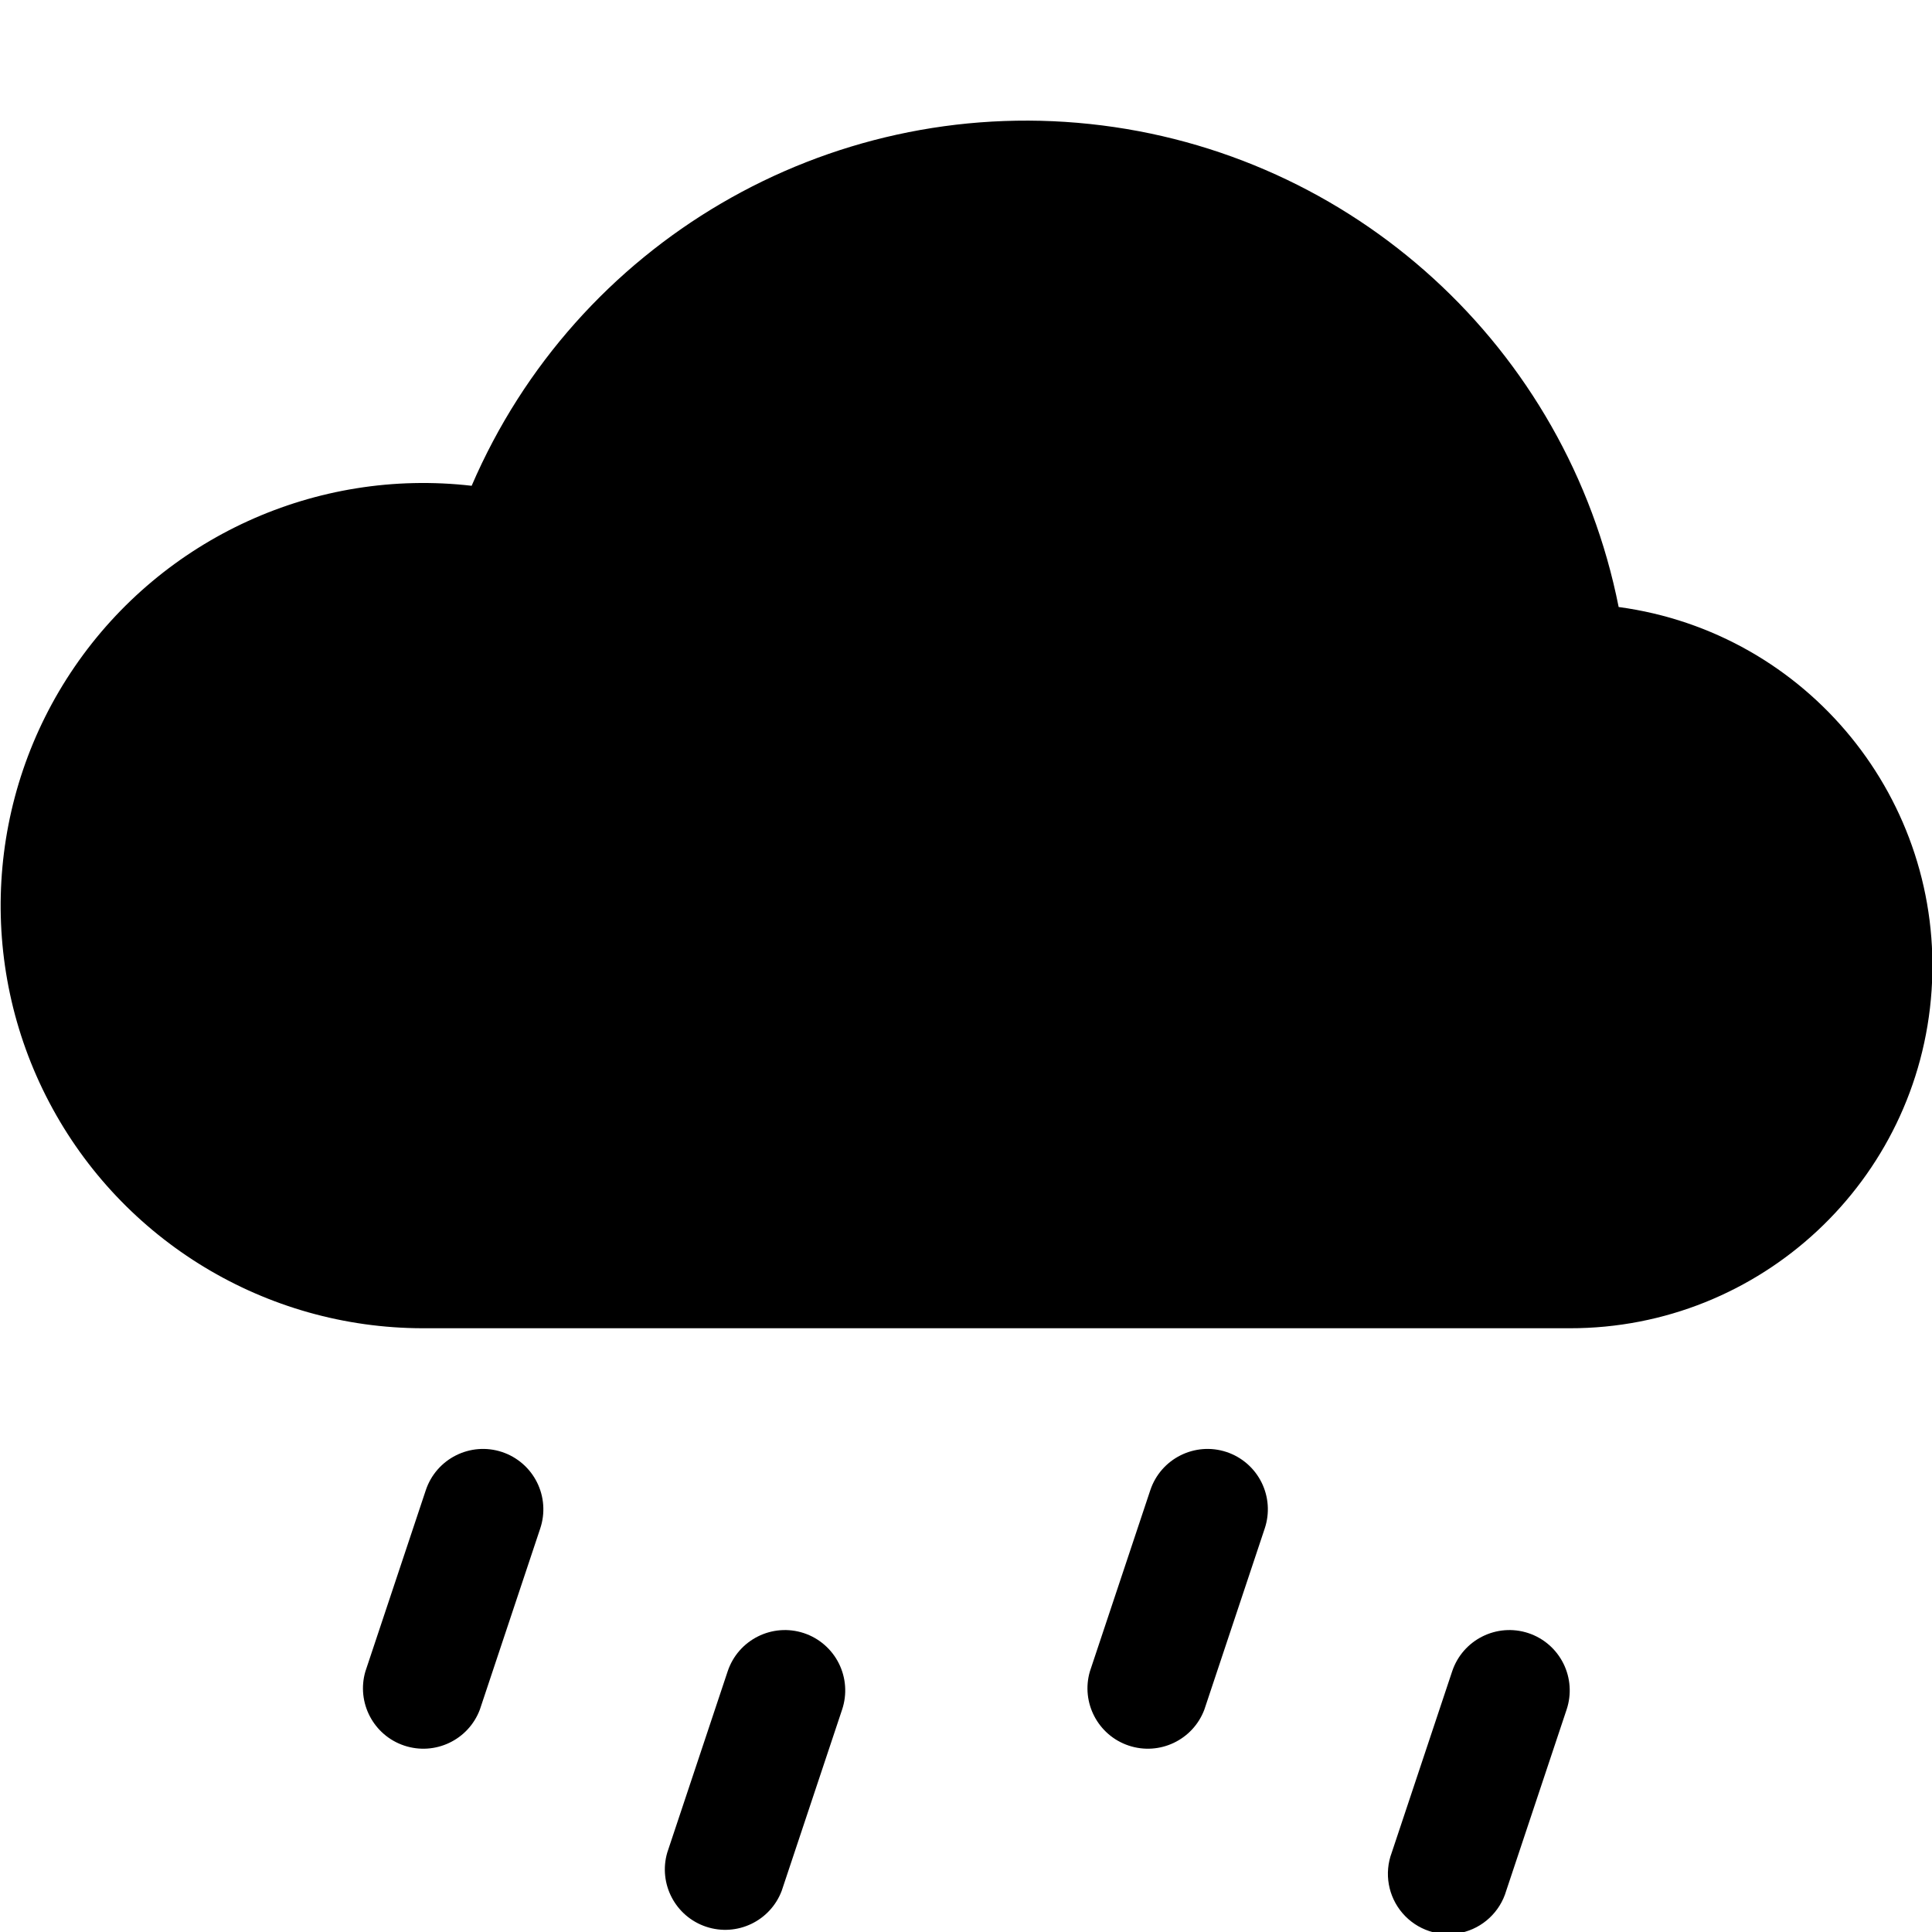
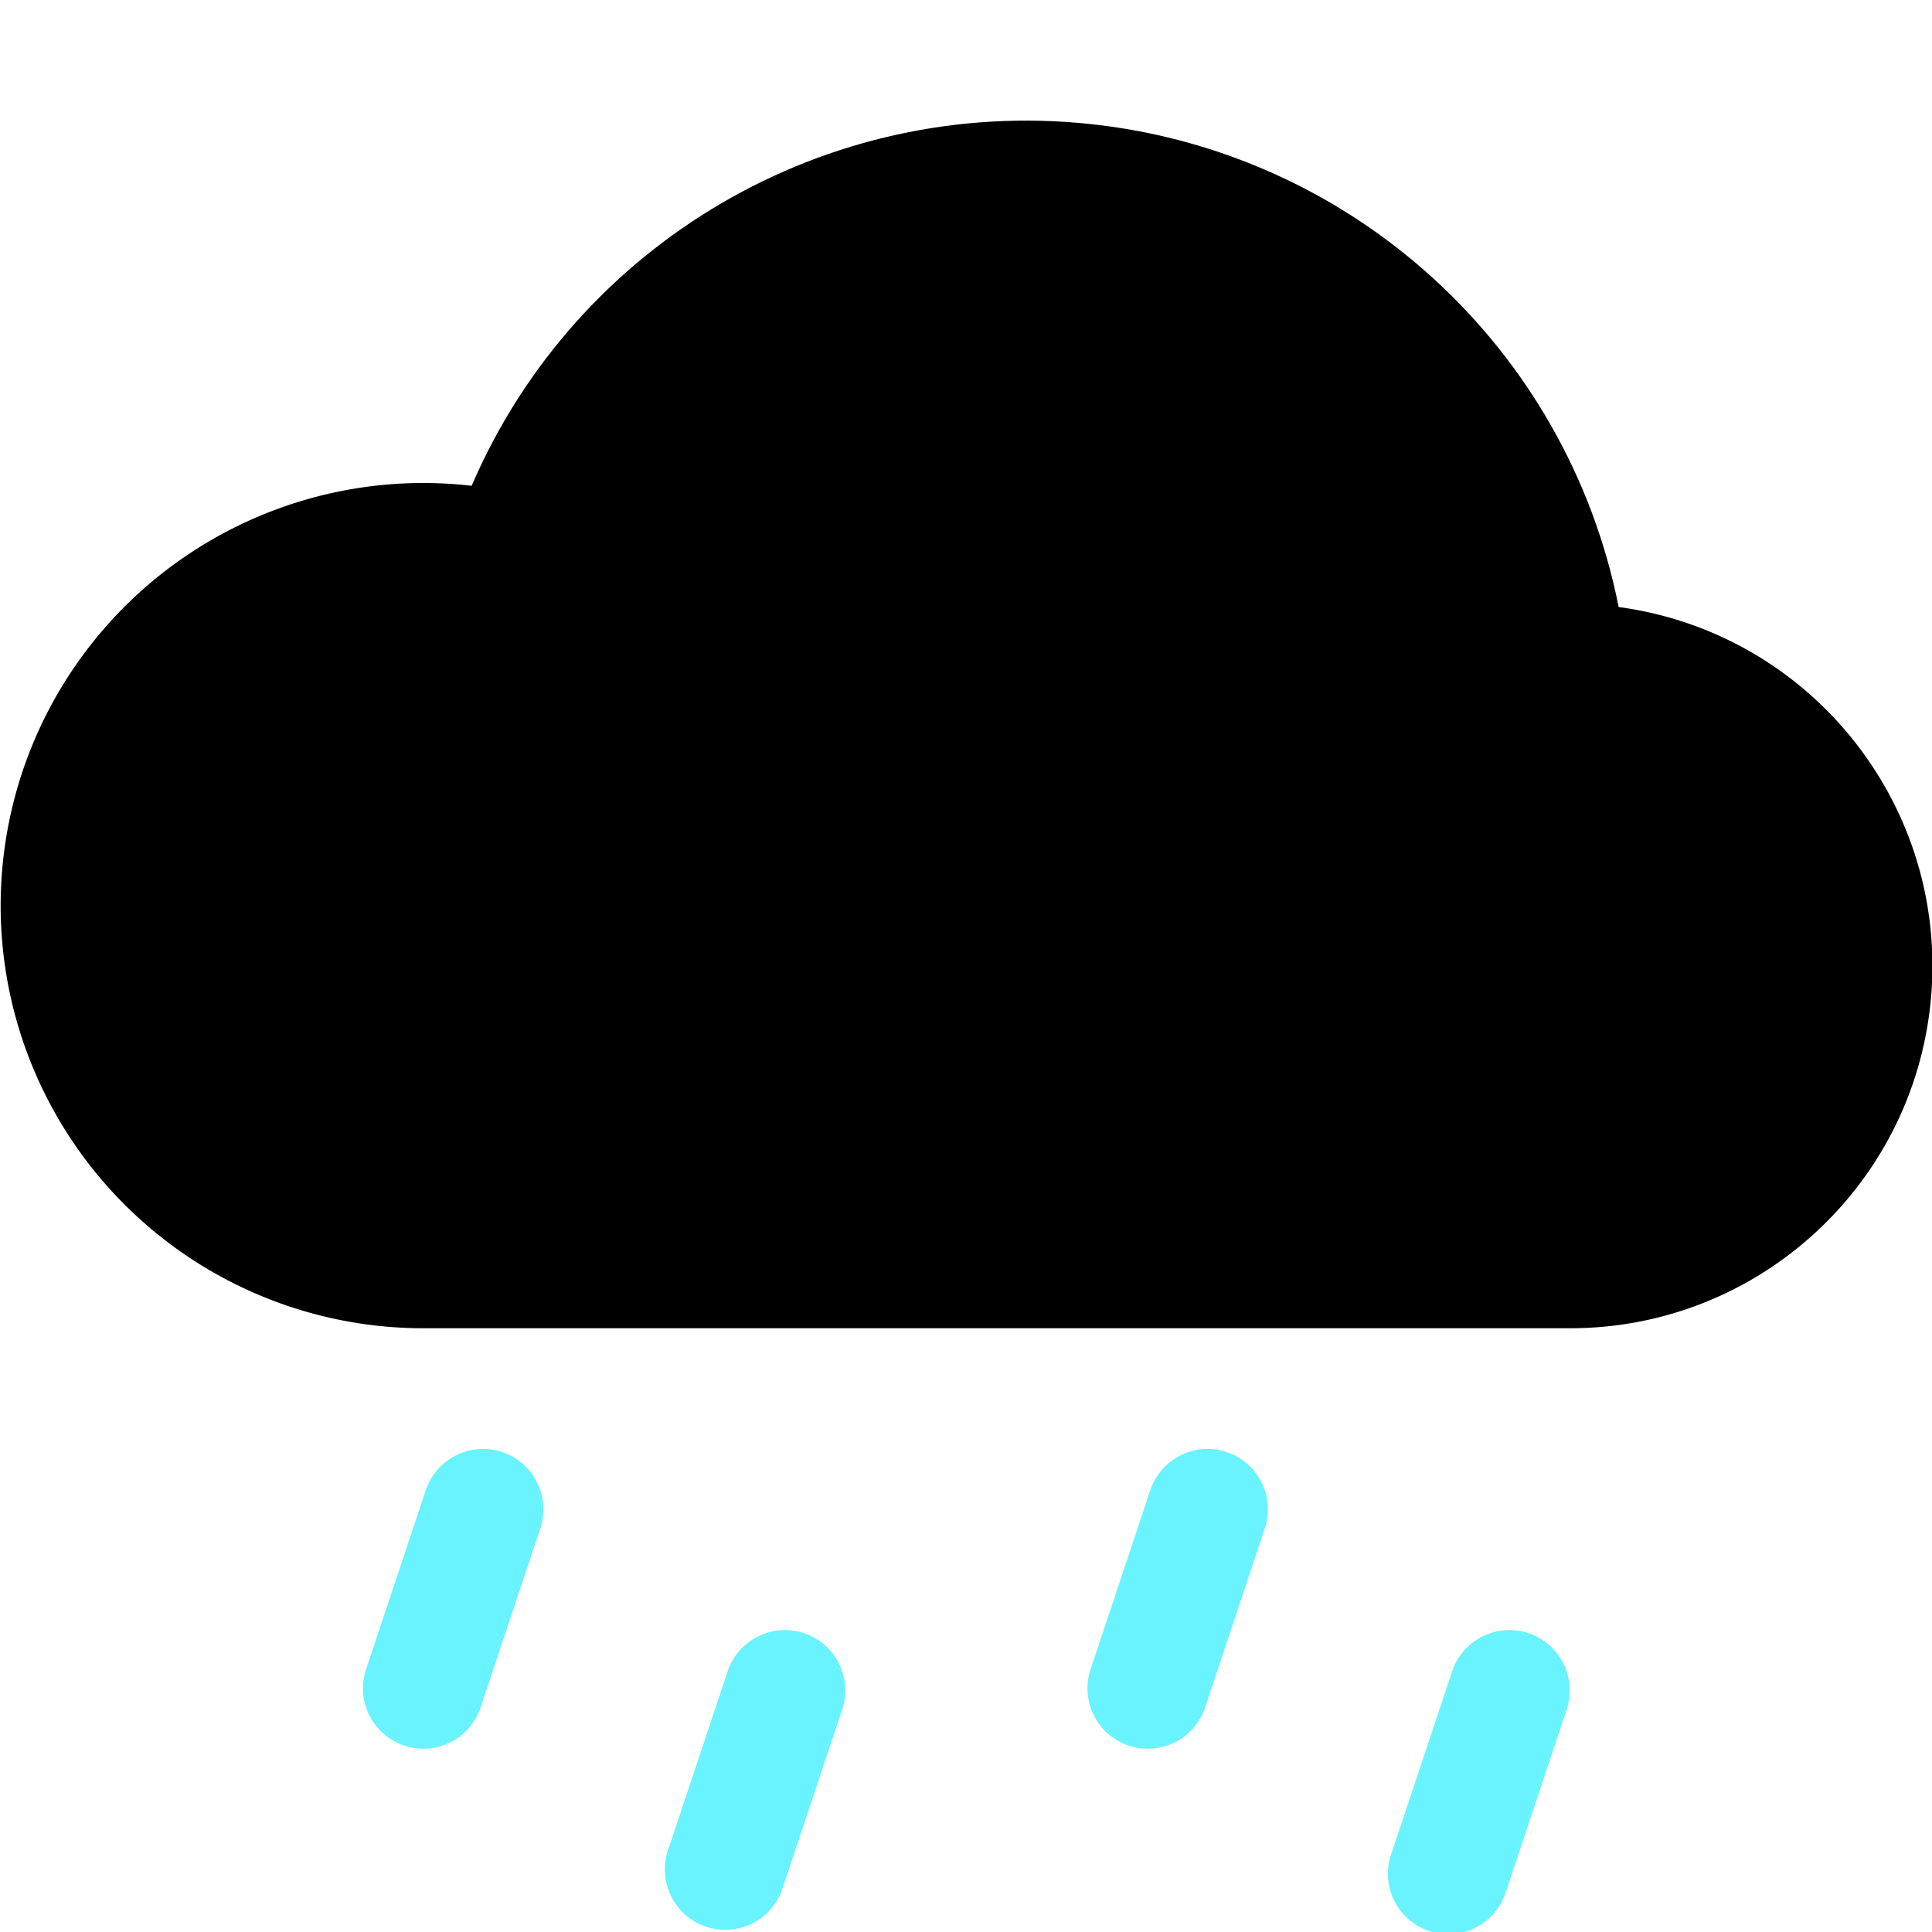
- <svg xmlns="http://www.w3.org/2000/svg" fill="currentColor" viewBox="0 0 16 16">
-   <path d="M4.158 12.025a.5.5 0 0 1 .316.633l-.5 1.5a.5.5 0 0 1-.948-.316l.5-1.5a.5.5 0 0 1 .632-.317zm6 0a.5.5 0 0 1 .316.633l-.5 1.5a.5.5 0 0 1-.948-.316l.5-1.5a.5.5 0 0 1 .632-.317zm-3.5 1.5a.5.5 0 0 1 .316.633l-.5 1.5a.5.5 0 0 1-.948-.316l.5-1.5a.5.5 0 0 1 .632-.317zm6 0a.5.5 0 0 1 .316.633l-.5 1.5a.5.5 0 1 1-.948-.316l.5-1.5a.5.5 0 0 1 .632-.317zm.747-8.498a5.001 5.001 0 0 0-9.499-1.004A3.5 3.5 0 1 0 3.5 11H13a3 3 0 0 0 .405-5.973z" />
+ <svg xmlns="http://www.w3.org/2000/svg" fill="currentColor" version="1.1" viewBox="0 0 16 16">
+   <path d="m13.405 5.027a5.001 5.001 0 0 0-9.499-1.004 3.5 3.5 0 1 0-0.406 6.977h9.5a3 3 0 0 0 0.405-5.973z" />
+   <path d="m4.158 12.025a0.5 0.5 0 0 1 0.316 0.633l-0.5 1.5a0.5 0.5 0 0 1-0.948-0.316l0.5-1.5a0.5 0.5 0 0 1 0.632-0.317zm6 0a0.5 0.5 0 0 1 0.316 0.633l-0.5 1.5a0.5 0.5 0 0 1-0.948-0.316l0.5-1.5a0.5 0.5 0 0 1 0.632-0.317zm-3.5 1.5a0.5 0.5 0 0 1 0.316 0.633l-0.5 1.5a0.5 0.5 0 0 1-0.948-0.316l0.5-1.5a0.5 0.5 0 0 1 0.632-0.317zm6 0a0.5 0.5 0 0 1 0.316 0.633l-0.5 1.5a0.5 0.5 0 1 1-0.948-0.316l0.5-1.5a0.5 0.5 0 0 1 0.632-0.317z" fill="#68f3ff" />
</svg>
